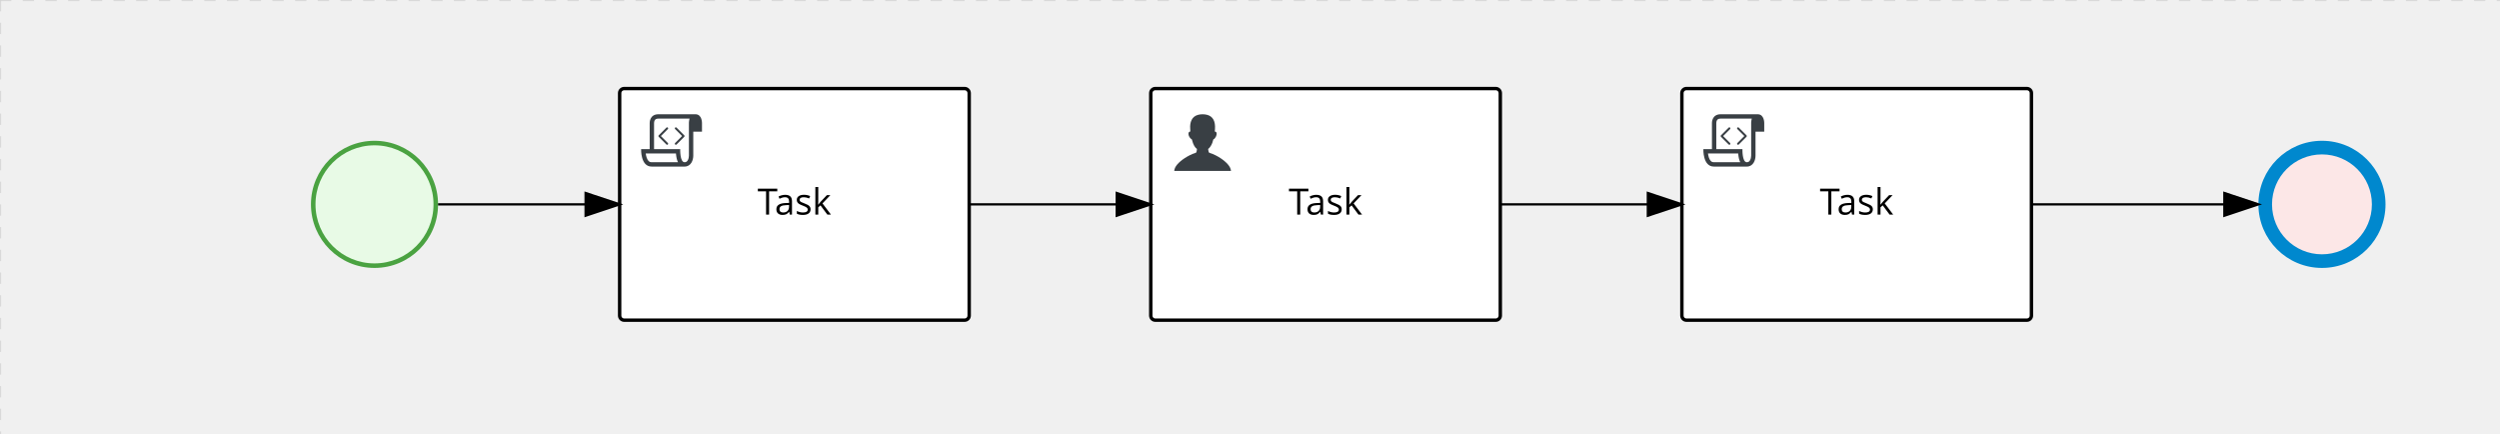
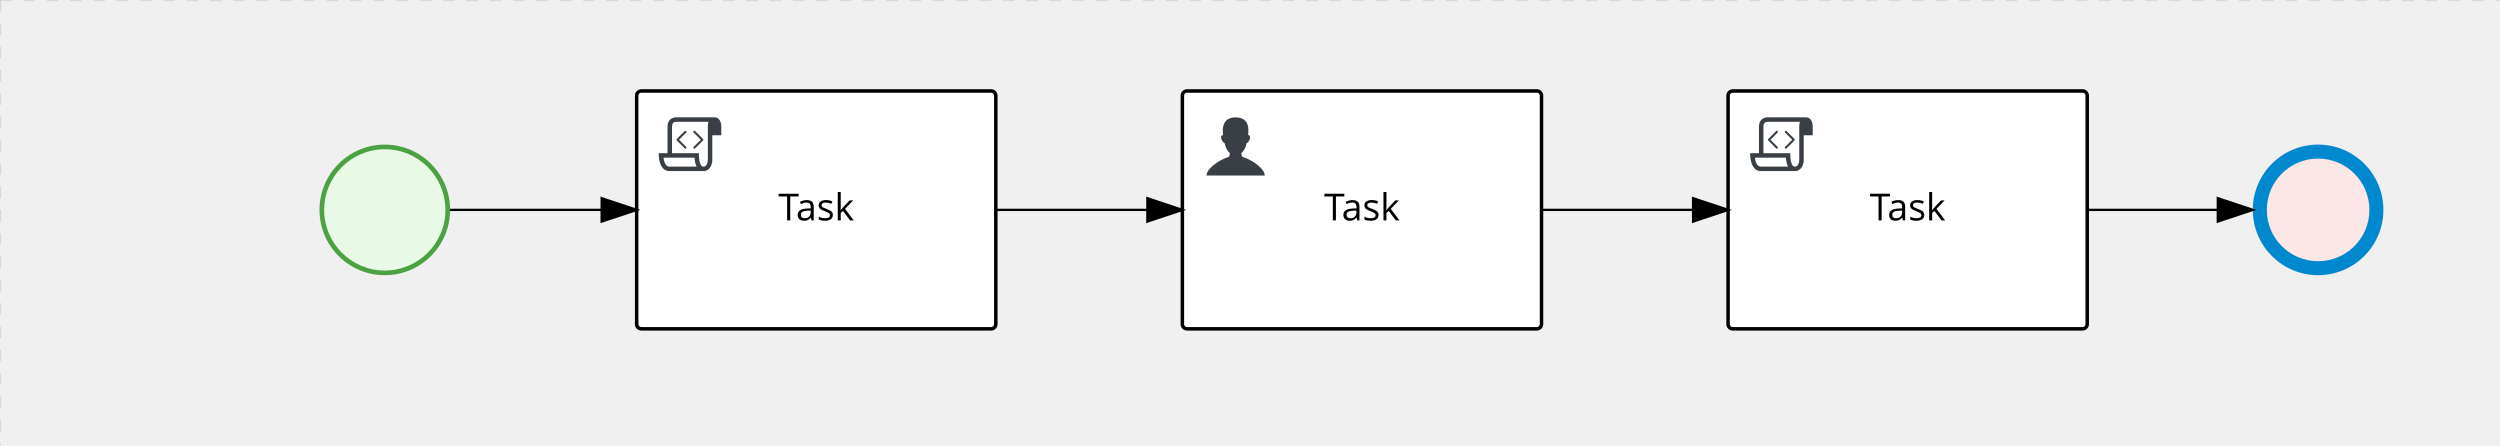
- <svg xmlns="http://www.w3.org/2000/svg" version="1.1" width="1101" height="191" viewBox="0 0 1101 191">
+ <svg xmlns="http://www.w3.org/2000/svg" version="1.1" width="1072" height="191" viewBox="0 0 1072 191">
  <defs />
  <g transform="matrix(1,0,0,1,0,0)">
    <g>
      <g>
        <g>
          <path fill="none" stroke="#d3d3d3" paint-order="fill stroke markers" d=" M 0 0 L 1200 0" stroke-miterlimit="10" stroke-opacity="0.8" stroke-dasharray="5" />
        </g>
        <g>
          <path fill="none" stroke="#d3d3d3" paint-order="fill stroke markers" d=" M 0 0 L 0 800" stroke-miterlimit="10" stroke-opacity="0.8" stroke-dasharray="5" />
        </g>
      </g>
      <g id="_91B0C1BA-27B2-4492-ABA4-BEACFFDA74CE" bpmn2nodeid="_91B0C1BA-27B2-4492-ABA4-BEACFFDA74CE" transform="matrix(1,0,0,1,507,39)">
        <g>
          <path fill="none" stroke="none" />
        </g>
        <g transform="matrix(1,0,0,1,0,0)">
          <path fill="#ffffff" stroke="none" id="_91B0C1BA-27B2-4492-ABA4-BEACFFDA74CE?shapeType=BACKGROUND" paint-order="stroke fill markers" d=" M 2 0 L 152 0 L 152 0 A 2 2 0 0 1 154 2 L 154 100 L 154 100 A 2 2 0 0 1 152 102 L 2 102 L 2 102 A 2 2 0 0 1 0 100 L 0 2 L 0 2 A 2 2 0 0 1 2 0 Z" />
        </g>
        <g transform="matrix(1,0,0,1,0,0)">
          <path fill="none" stroke="#000000" id="_91B0C1BA-27B2-4492-ABA4-BEACFFDA74CE?shapeType=BORDER&amp;renderType=STROKE" paint-order="fill stroke markers" d=" M 2 0 L 152 0 L 152 0 A 2 2 0 0 1 154 2 L 154 100 L 154 100 A 2 2 0 0 1 152 102 L 2 102 L 2 102 A 2 2 0 0 1 0 100 L 0 2 L 0 2 A 2 2 0 0 1 2 0 Z" stroke-miterlimit="10" stroke-width="1.5" stroke-dasharray="" />
        </g>
        <g>
          <g transform="matrix(0.06,0,0,0.06,9.4,9.4)">
            <g transform="matrix(1,0,0,1,0,0)">
              <path fill="#393f44" stroke="none" id="_91B0C1BA-27B2-4492-ABA4-BEACFFDA74CEundefined" paint-order="stroke fill markers" d=" M 0 0 M 16 445.21 C 16 440.869 18.784 431.129 22.001 424.217 C 35.768 394.64 77.283 359.28 129 333.084 C 144.516 325.224 157.347 319.964 167.807 317.174 C 171.932 316.074 175.729 314.414 176.525 313.363 C 178.894 310.234 180.914 302.908 181.727 294.5 L 182.5 286.5 L 178.507 283.455 C 166.303 274.146 154.284 251.678 148.04 226.5 C 145.611 216.707 145.056 215.462 142.984 215.158 C 141.703 214.97 138.083 212.243 134.939 209.099 C 123.233 197.393 116.891 177.376 121.44 166.49 C 123.002 162.751 128.155 159.01 131.75 159.004 C 134.448 159 134.471 158.603 132.914 138.788 C 130.927 113.496 134.279 92.265 143.132 74.076 C 152.232 55.38 167.569 42.882 189.049 36.66 C 210.203 30.532 237.797 30.532 258.951 36.66 C 300.042 48.563 318.958 83.806 314.955 141 C 314.32 150.075 313.624 157.788 313.409 158.14 C 313.194 158.493 314.575 159.073 316.479 159.43 C 328.929 161.766 330.986 177.018 321.496 196.621 C 316.903 206.109 309.357 214.508 304.817 215.185 C 303.023 215.453 302.293 217.146 299.943 226.5 C 296.659 239.567 294.474 245.305 287.948 257.995 C 282.491 268.606 273.035 281.109 268.108 284.229 L 264.871 286.278 L 265.518 292.889 C 266.345 301.33 268.639 309.871 270.877 312.837 C 272.067 314.415 275.002 315.79 280.063 317.139 C 291.069 320.075 303.617 325.274 321 334.102 C 369.815 358.891 410.848 393.758 425.032 422.5 C 429.07 430.682 432 440.232 432 445.21 L 432 448 L 224 448 L 16 448 L 16 445.21 Z" />
            </g>
          </g>
        </g>
        <g transform="matrix(1,0,0,1,4.04,13.68)">
          <g transform="matrix(0.04,0,0,0.04,63.36,69.12)">
            <g transform="matrix(1,0,0,1,0,0)">
              <path fill="none" stroke="none" />
            </g>
            <g transform="matrix(1,0,0,1,0,0)">
              <path fill="none" stroke="none" />
            </g>
          </g>
        </g>
        <g transform="matrix(1,0,0,1,60.75,43.5)">
          <text fill="#000000" stroke="none" font-family="Open Sans" font-size="12pt" font-style="normal" font-weight="normal" text-decoration="normal" x="16.25" y="12" text-anchor="middle" dominant-baseline="alphabetic">Task</text>
        </g>
      </g>
      <g id="_4579DC6A-E5BF-4236-8DB6-E0AD760629E2" bpmn2nodeid="_4579DC6A-E5BF-4236-8DB6-E0AD760629E2" transform="matrix(1,0,0,1,137,62)">
        <g>
          <path fill="none" stroke="none" />
        </g>
        <g transform="matrix(0.125,0,0,0.125,0,0)">
          <g transform="matrix(1,0,0,1,0,0)">
            <path fill="#e8fae6" stroke="none" id="_4579DC6A-E5BF-4236-8DB6-E0AD760629E2?shapeType=BACKGROUND" paint-order="stroke fill markers" d=" M 0 0 M 444 224 C 444 263.9 434.2 300.8 414.4 334.5 C 394.7 368.2 368 394.9 334.4 414.5 C 300.8 434.1 263.9 444 224 444 C 184.1 444 147.2 434.2 113.5 414.4 C 79.8 394.7 53.1 368 33.5 334.4 C 13.9 300.8 4 263.9 4 224 C 4 184.1 13.8 147.2 33.6 113.5 C 53.4 79.8 80.1 53.1 113.6 33.5 C 147.1 13.9 184.1 4 224 4 C 263.9 4 300.8 13.8 334.5 33.6 C 368.2 53.4 394.9 80.1 414.5 113.6 C 434.1 147.1 444 184.1 444 224 Z" />
          </g>
          <g>
            <g transform="matrix(1,0,0,1,0,0)">
              <g transform="matrix(1,0,0,1,0,0)">
                <path fill="#4aa241" stroke="none" id="_4579DC6A-E5BF-4236-8DB6-E0AD760629E2?shapeType=BORDER&amp;renderType=FILL" paint-order="stroke fill markers" d=" M 0 0 M 224 0 C 100.3 0 0 100.3 0 224 C 0 347.7 100.3 448 224 448 C 347.7 448 448 347.7 448 224 C 448 100.3 347.7 0 224 0 Z M 0 0 M 224 432 C 109.1 432 16 338.9 16 224 C 16 109.1 109.1 16 224 16 C 338.9 16 432 109.1 432 224 C 432 338.9 338.9 432 224 432 Z" />
              </g>
            </g>
          </g>
        </g>
        <g transform="matrix(1,0,0,1,28,61)" />
      </g>
      <g id="_6394A1AA-215F-4879-995A-BE8D3DB78D55" bpmn2nodeid="_6394A1AA-215F-4879-995A-BE8D3DB78D55" transform="matrix(1,0,0,1,741,39)">
        <g>
          <path fill="none" stroke="none" />
        </g>
        <g transform="matrix(1,0,0,1,0,0)">
          <path fill="#ffffff" stroke="none" id="_6394A1AA-215F-4879-995A-BE8D3DB78D55?shapeType=BACKGROUND" paint-order="stroke fill markers" d=" M 2 0 L 152 0 L 152 0 A 2 2 0 0 1 154 2 L 154 100 L 154 100 A 2 2 0 0 1 152 102 L 2 102 L 2 102 A 2 2 0 0 1 0 100 L 0 2 L 0 2 A 2 2 0 0 1 2 0 Z" />
        </g>
        <g transform="matrix(1,0,0,1,0,0)">
          <path fill="none" stroke="rgb(0,0,0)" id="_6394A1AA-215F-4879-995A-BE8D3DB78D55?shapeType=BORDER&amp;renderType=STROKE" paint-order="fill stroke markers" d=" M 2 0 L 152 0 L 152 0 A 2 2 0 0 1 154 2 L 154 100 L 154 100 A 2 2 0 0 1 152 102 L 2 102 L 2 102 A 2 2 0 0 1 0 100 L 0 2 L 0 2 A 2 2 0 0 1 2 0 Z" stroke-miterlimit="10" stroke-width="1.5" stroke-dasharray="" />
        </g>
        <g>
          <g transform="matrix(0.06,0,0,0.06,9.4,9.4)">
            <g transform="matrix(1,0,0,1,0,0)">
              <path fill="#393f44" stroke="none" id="_6394A1AA-215F-4879-995A-BE8D3DB78D55undefined" paint-order="stroke fill markers" d=" M 0 0 M 197.3 130.2 C 194.4 127.3 189.6 127.3 186.7 130.2 L 130.2 186.7 C 127.3 189.6 127.3 194.4 130.2 197.3 L 186.7 253.8 C 188.1 255.3 190.1 256 192 256 C 193.9 256 195.9 255.3 197.3 253.7 C 200.2 250.8 200.2 246 197.3 243.1 L 146.2 192 L 197.3 140.8 C 200.2 137.9 200.2 133.1 197.3 130.2 Z" />
            </g>
            <g transform="matrix(1,0,0,1,0,0)">
              <path fill="#393f44" stroke="none" id="_6394A1AA-215F-4879-995A-BE8D3DB78D55undefined" paint-order="stroke fill markers" d=" M 0 0 M 261.3 130.2 C 258.4 127.3 253.6 127.3 250.7 130.2 C 247.8 133.1 247.8 137.9 250.7 140.8 L 301.8 191.9 L 250.7 243 C 247.8 245.9 247.8 250.7 250.7 253.6 C 252.1 255.3 254.1 256 256 256 C 257.9 256 259.9 255.3 261.3 253.8 L 317.8 197.3 C 320.7 194.4 320.7 189.6 317.8 186.7 L 261.3 130.2 Z" />
            </g>
            <g transform="matrix(1,0,0,1,0,0)">
              <path fill="#393f44" stroke="none" id="_6394A1AA-215F-4879-995A-BE8D3DB78D55undefined" paint-order="stroke fill markers" d=" M 0 0 M 400 32 C 400 32 152.8 32 128 32 C 62 32 64 96 64 96 L 64 288 L 1 288 C 1 288 -4 416 78 416 L 320 416 C 368 416 384 368 384 336 C 384 314.2 384 224.4 384 160 L 448 160 L 448 96 C 448 96 449 32 400 32 Z M 0 0 M 78 383.9 C 68.5 383.9 61.6 381.1 55.5 374.9 C 43.4 362.4 37.5 339.6 34.9 320 L 256.9 320 C 257.1 322.7 257.3 325.4 257.6 328.2 C 260 351.6 264.7 370.1 271.9 383.9 L 78 383.9 L 78 383.9 Z M 0 0 M 352 336 C 352 345.9 349.6 360.3 342.9 371 C 337.2 380.1 330.4 384 320 384 C 285 384 288 288 288 288 L 96 288 L 96 96 L 96 95.9 L 96 95.1 C 96 90.6 97.6 78.3 104.7 71.2 C 106.5 69.4 111.9 64 128 64 L 356.5 64 C 354.4 72.8 352.8 81.8 352.2 89.9 C 352.2 90.5 352.1 91.1 352.1 91.7 C 352.1 92 352.1 92.3 352.1 92.6 C 352 94.8 352 96 352 96 L 352 160 L 352 336 Z" />
            </g>
          </g>
        </g>
        <g transform="matrix(1,0,0,1,60.75,43.5)">
          <text fill="#000000" stroke="none" font-family="Open Sans" font-size="12pt" font-style="normal" font-weight="normal" text-decoration="normal" x="16.25" y="12" text-anchor="middle" dominant-baseline="alphabetic">Task</text>
        </g>
      </g>
      <g id="_0A621266-F62A-434E-9549-39BF67A80AE4" bpmn2nodeid="_0A621266-F62A-434E-9549-39BF67A80AE4" transform="matrix(1,0,0,1,273,39)">
        <g>
          <path fill="none" stroke="none" />
        </g>
        <g transform="matrix(1,0,0,1,0,0)">
          <path fill="#ffffff" stroke="none" id="_0A621266-F62A-434E-9549-39BF67A80AE4?shapeType=BACKGROUND" paint-order="stroke fill markers" d=" M 2 0 L 152 0 L 152 0 A 2 2 0 0 1 154 2 L 154 100 L 154 100 A 2 2 0 0 1 152 102 L 2 102 L 2 102 A 2 2 0 0 1 0 100 L 0 2 L 0 2 A 2 2 0 0 1 2 0 Z" />
        </g>
        <g transform="matrix(1,0,0,1,0,0)">
          <path fill="none" stroke="rgb(0,0,0)" id="_0A621266-F62A-434E-9549-39BF67A80AE4?shapeType=BORDER&amp;renderType=STROKE" paint-order="fill stroke markers" d=" M 2 0 L 152 0 L 152 0 A 2 2 0 0 1 154 2 L 154 100 L 154 100 A 2 2 0 0 1 152 102 L 2 102 L 2 102 A 2 2 0 0 1 0 100 L 0 2 L 0 2 A 2 2 0 0 1 2 0 Z" stroke-miterlimit="10" stroke-width="1.5" stroke-dasharray="" />
        </g>
        <g>
          <g transform="matrix(0.06,0,0,0.06,9.4,9.4)">
            <g transform="matrix(1,0,0,1,0,0)">
              <path fill="#393f44" stroke="none" id="_0A621266-F62A-434E-9549-39BF67A80AE4undefined" paint-order="stroke fill markers" d=" M 0 0 M 197.3 130.2 C 194.4 127.3 189.6 127.3 186.7 130.2 L 130.2 186.7 C 127.3 189.6 127.3 194.4 130.2 197.3 L 186.7 253.8 C 188.1 255.3 190.1 256 192 256 C 193.9 256 195.9 255.3 197.3 253.7 C 200.2 250.8 200.2 246 197.3 243.1 L 146.2 192 L 197.3 140.8 C 200.2 137.9 200.2 133.1 197.3 130.2 Z" />
            </g>
            <g transform="matrix(1,0,0,1,0,0)">
              <path fill="#393f44" stroke="none" id="_0A621266-F62A-434E-9549-39BF67A80AE4undefined" paint-order="stroke fill markers" d=" M 0 0 M 261.3 130.2 C 258.4 127.3 253.6 127.3 250.7 130.2 C 247.8 133.1 247.8 137.9 250.7 140.8 L 301.8 191.9 L 250.7 243 C 247.8 245.9 247.8 250.7 250.7 253.6 C 252.1 255.3 254.1 256 256 256 C 257.9 256 259.9 255.3 261.3 253.8 L 317.8 197.3 C 320.7 194.4 320.7 189.6 317.8 186.7 L 261.3 130.2 Z" />
            </g>
            <g transform="matrix(1,0,0,1,0,0)">
              <path fill="#393f44" stroke="none" id="_0A621266-F62A-434E-9549-39BF67A80AE4undefined" paint-order="stroke fill markers" d=" M 0 0 M 400 32 C 400 32 152.8 32 128 32 C 62 32 64 96 64 96 L 64 288 L 1 288 C 1 288 -4 416 78 416 L 320 416 C 368 416 384 368 384 336 C 384 314.2 384 224.4 384 160 L 448 160 L 448 96 C 448 96 449 32 400 32 Z M 0 0 M 78 383.9 C 68.5 383.9 61.6 381.1 55.5 374.9 C 43.4 362.4 37.5 339.6 34.9 320 L 256.9 320 C 257.1 322.7 257.3 325.4 257.6 328.2 C 260 351.6 264.7 370.1 271.9 383.9 L 78 383.9 L 78 383.9 Z M 0 0 M 352 336 C 352 345.9 349.6 360.3 342.9 371 C 337.2 380.1 330.4 384 320 384 C 285 384 288 288 288 288 L 96 288 L 96 96 L 96 95.9 L 96 95.1 C 96 90.6 97.6 78.3 104.7 71.2 C 106.5 69.4 111.9 64 128 64 L 356.5 64 C 354.4 72.8 352.8 81.8 352.2 89.9 C 352.2 90.5 352.1 91.1 352.1 91.7 C 352.1 92 352.1 92.3 352.1 92.6 C 352 94.8 352 96 352 96 L 352 160 L 352 336 Z" />
            </g>
          </g>
        </g>
        <g transform="matrix(1,0,0,1,60.75,43.5)">
          <text fill="#000000" stroke="none" font-family="Open Sans" font-size="12pt" font-style="normal" font-weight="normal" text-decoration="normal" x="16.25" y="12" text-anchor="middle" dominant-baseline="alphabetic">Task</text>
        </g>
      </g>
      <g id="_AEB1A644-EAF0-4EB2-9E2B-19D899010D5B" bpmn2nodeid="_AEB1A644-EAF0-4EB2-9E2B-19D899010D5B">
        <g>
          <path fill="none" stroke="#000000" paint-order="fill stroke markers" d=" M 193 90 L 258 90" stroke-miterlimit="10" stroke-dasharray="" />
        </g>
        <g transform="matrix(1,0,0,1,193,90)" />
        <g transform="matrix(6.123233995736766e-17,1,-1,6.123233995736766e-17,273,85)">
          <path fill="#000000" stroke="#000000" paint-order="fill stroke markers" d=" M 10 15 L 0 15 L 5 0 Z" stroke-miterlimit="10" stroke-dasharray="" />
        </g>
        <g transform="matrix(1,0,0,1,193,80)" />
      </g>
      <g id="_164CEABF-6C1A-45A9-8C61-1197EDC216F3" bpmn2nodeid="_164CEABF-6C1A-45A9-8C61-1197EDC216F3">
        <g>
          <path fill="none" stroke="#000000" paint-order="fill stroke markers" d=" M 427 90 L 492 90" stroke-miterlimit="10" stroke-dasharray="" />
        </g>
        <g transform="matrix(1,0,0,1,427,90)" />
        <g transform="matrix(6.123233995736766e-17,1,-1,6.123233995736766e-17,507,85)">
          <path fill="#000000" stroke="#000000" paint-order="fill stroke markers" d=" M 10 15 L 0 15 L 5 0 Z" stroke-miterlimit="10" stroke-dasharray="" />
        </g>
        <g transform="matrix(1,0,0,1,427,80)" />
      </g>
      <g id="_AC87D3B5-8D15-472A-9FD9-77AA8B7A48AF" bpmn2nodeid="_AC87D3B5-8D15-472A-9FD9-77AA8B7A48AF">
        <g>
          <path fill="none" stroke="#000000" paint-order="fill stroke markers" d=" M 661 90 L 726 90" stroke-miterlimit="10" stroke-dasharray="" />
        </g>
        <g transform="matrix(1,0,0,1,661,90)" />
        <g transform="matrix(6.123233995736766e-17,1,-1,6.123233995736766e-17,741,85)">
          <path fill="#000000" stroke="#000000" paint-order="fill stroke markers" d=" M 10 15 L 0 15 L 5 0 Z" stroke-miterlimit="10" stroke-dasharray="" />
        </g>
        <g transform="matrix(1,0,0,1,661,80)" />
      </g>
      <g transform="matrix(1,0,0,1,507,39)" />
      <g transform="matrix(1,0,0,1,137,62)" />
      <g transform="matrix(1,0,0,1,273,39)" />
      <g transform="matrix(1,0,0,1,741,39)" />
-       <g id="_1ECF76B7-FC86-4858-827F-D67ADB699458" bpmn2nodeid="_1ECF76B7-FC86-4858-827F-D67ADB699458" transform="matrix(1,0,0,1,995,62)">
+       <g id="_1ECF76B7-FC86-4858-827F-D67ADB699458" bpmn2nodeid="_1ECF76B7-FC86-4858-827F-D67ADB699458" transform="matrix(1,0,0,1,966,62)">
        <g>
          <path fill="none" stroke="none" />
        </g>
        <g transform="matrix(0.125,0,0,0.125,0,0)">
          <g transform="matrix(1,0,0,1,0,0)">
            <path fill="#fce7e7" stroke="none" id="_1ECF76B7-FC86-4858-827F-D67ADB699458?shapeType=BACKGROUND" paint-order="stroke fill markers" d=" M 0 0 M 444 224 C 444 263.9 434.2 300.8 414.4 334.5 C 394.7 368.2 368 394.9 334.4 414.5 C 300.8 434.1 263.9 444 224 444 C 184.1 444 147.2 434.2 113.5 414.4 C 79.8 394.7 53.1 368 33.5 334.4 C 13.9 300.8 4 263.9 4 224 C 4 184.1 13.8 147.2 33.6 113.5 C 53.4 79.8 80.1 53.1 113.6 33.5 C 147.1 13.9 184.1 4 224 4 C 263.9 4 300.8 13.8 334.5 33.6 C 368.2 53.4 394.9 80.1 414.5 113.6 C 434.1 147.1 444 184.1 444 224 Z" />
          </g>
          <g>
            <g transform="matrix(1,0,0,1,0,0)">
              <g transform="matrix(1,0,0,1,0,0)">
                <path fill="rgb(0,136,206)" stroke="none" id="_1ECF76B7-FC86-4858-827F-D67ADB699458?shapeType=BORDER&amp;renderType=FILL" paint-order="stroke fill markers" d=" M 0 0 M 224 0 C 100.3 0 0 100.3 0 224 C 0 347.7 100.3 448 224 448 C 347.7 448 448 347.7 448 224 C 448 100.3 347.7 0 224 0 Z M 0 0 M 224 400 C 126.8 400 48 321.2 48 224 C 48 126.8 126.8 48 224 48 C 321.2 48 400 126.8 400 224 C 400 321.2 321.2 400 224 400 Z" />
              </g>
            </g>
          </g>
        </g>
        <g transform="matrix(1,0,0,1,28,61)" />
      </g>
      <g id="_26632A36-9FF1-42BD-996B-D06E5960B389" bpmn2nodeid="_26632A36-9FF1-42BD-996B-D06E5960B389">
        <g>
-           <path fill="none" stroke="#000000" paint-order="fill stroke markers" d=" M 895 90 L 980 90" stroke-miterlimit="10" stroke-dasharray="" />
+           <path fill="none" stroke="#000000" paint-order="fill stroke markers" d=" M 895 90 L 951 90" stroke-miterlimit="10" stroke-dasharray="" />
        </g>
        <g transform="matrix(1,0,0,1,895,90)" />
-         <g transform="matrix(6.123233995736766e-17,1,-1,6.123233995736766e-17,995,85)">
+         <g transform="matrix(6.123233995736766e-17,1,-1,6.123233995736766e-17,966,85)">
          <path fill="#000000" stroke="#000000" paint-order="fill stroke markers" d=" M 10 15 L 0 15 L 5 0 Z" stroke-miterlimit="10" stroke-dasharray="" />
        </g>
        <g transform="matrix(1,0,0,1,895,80)" />
      </g>
-       <g transform="matrix(1,0,0,1,995,62)" />
+       <g transform="matrix(1,0,0,1,966,62)" />
    </g>
  </g>
</svg>
